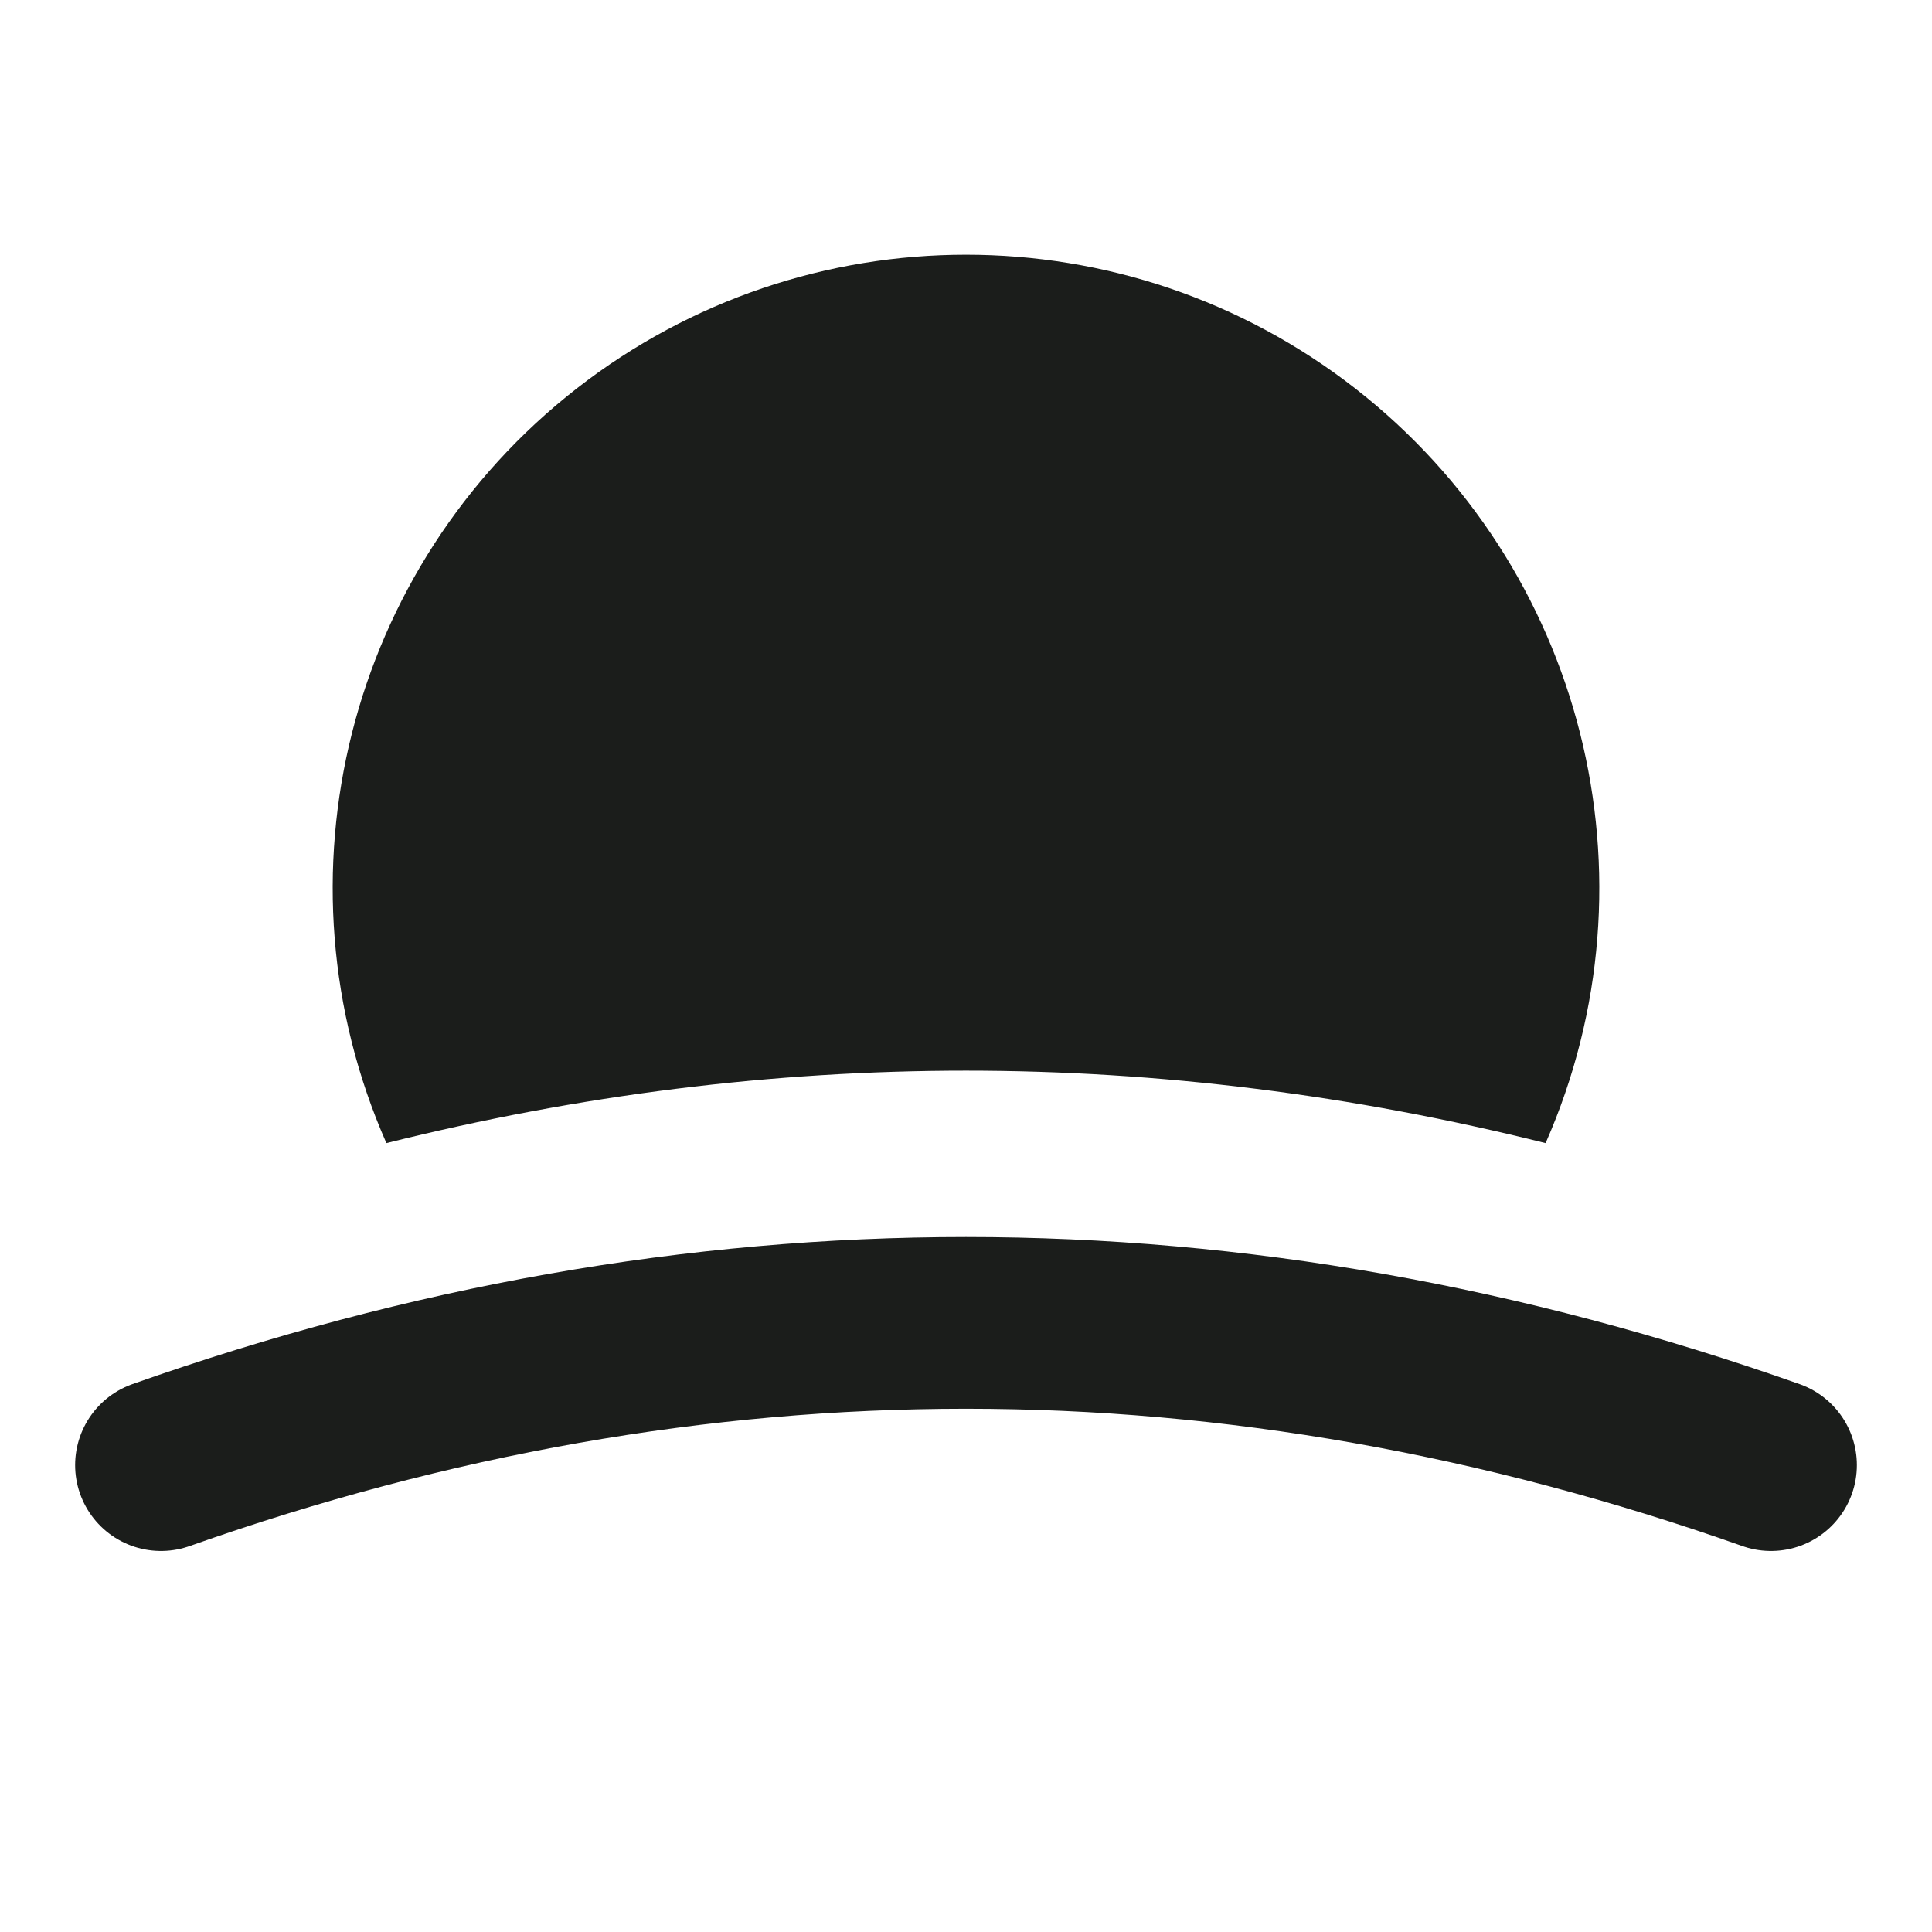
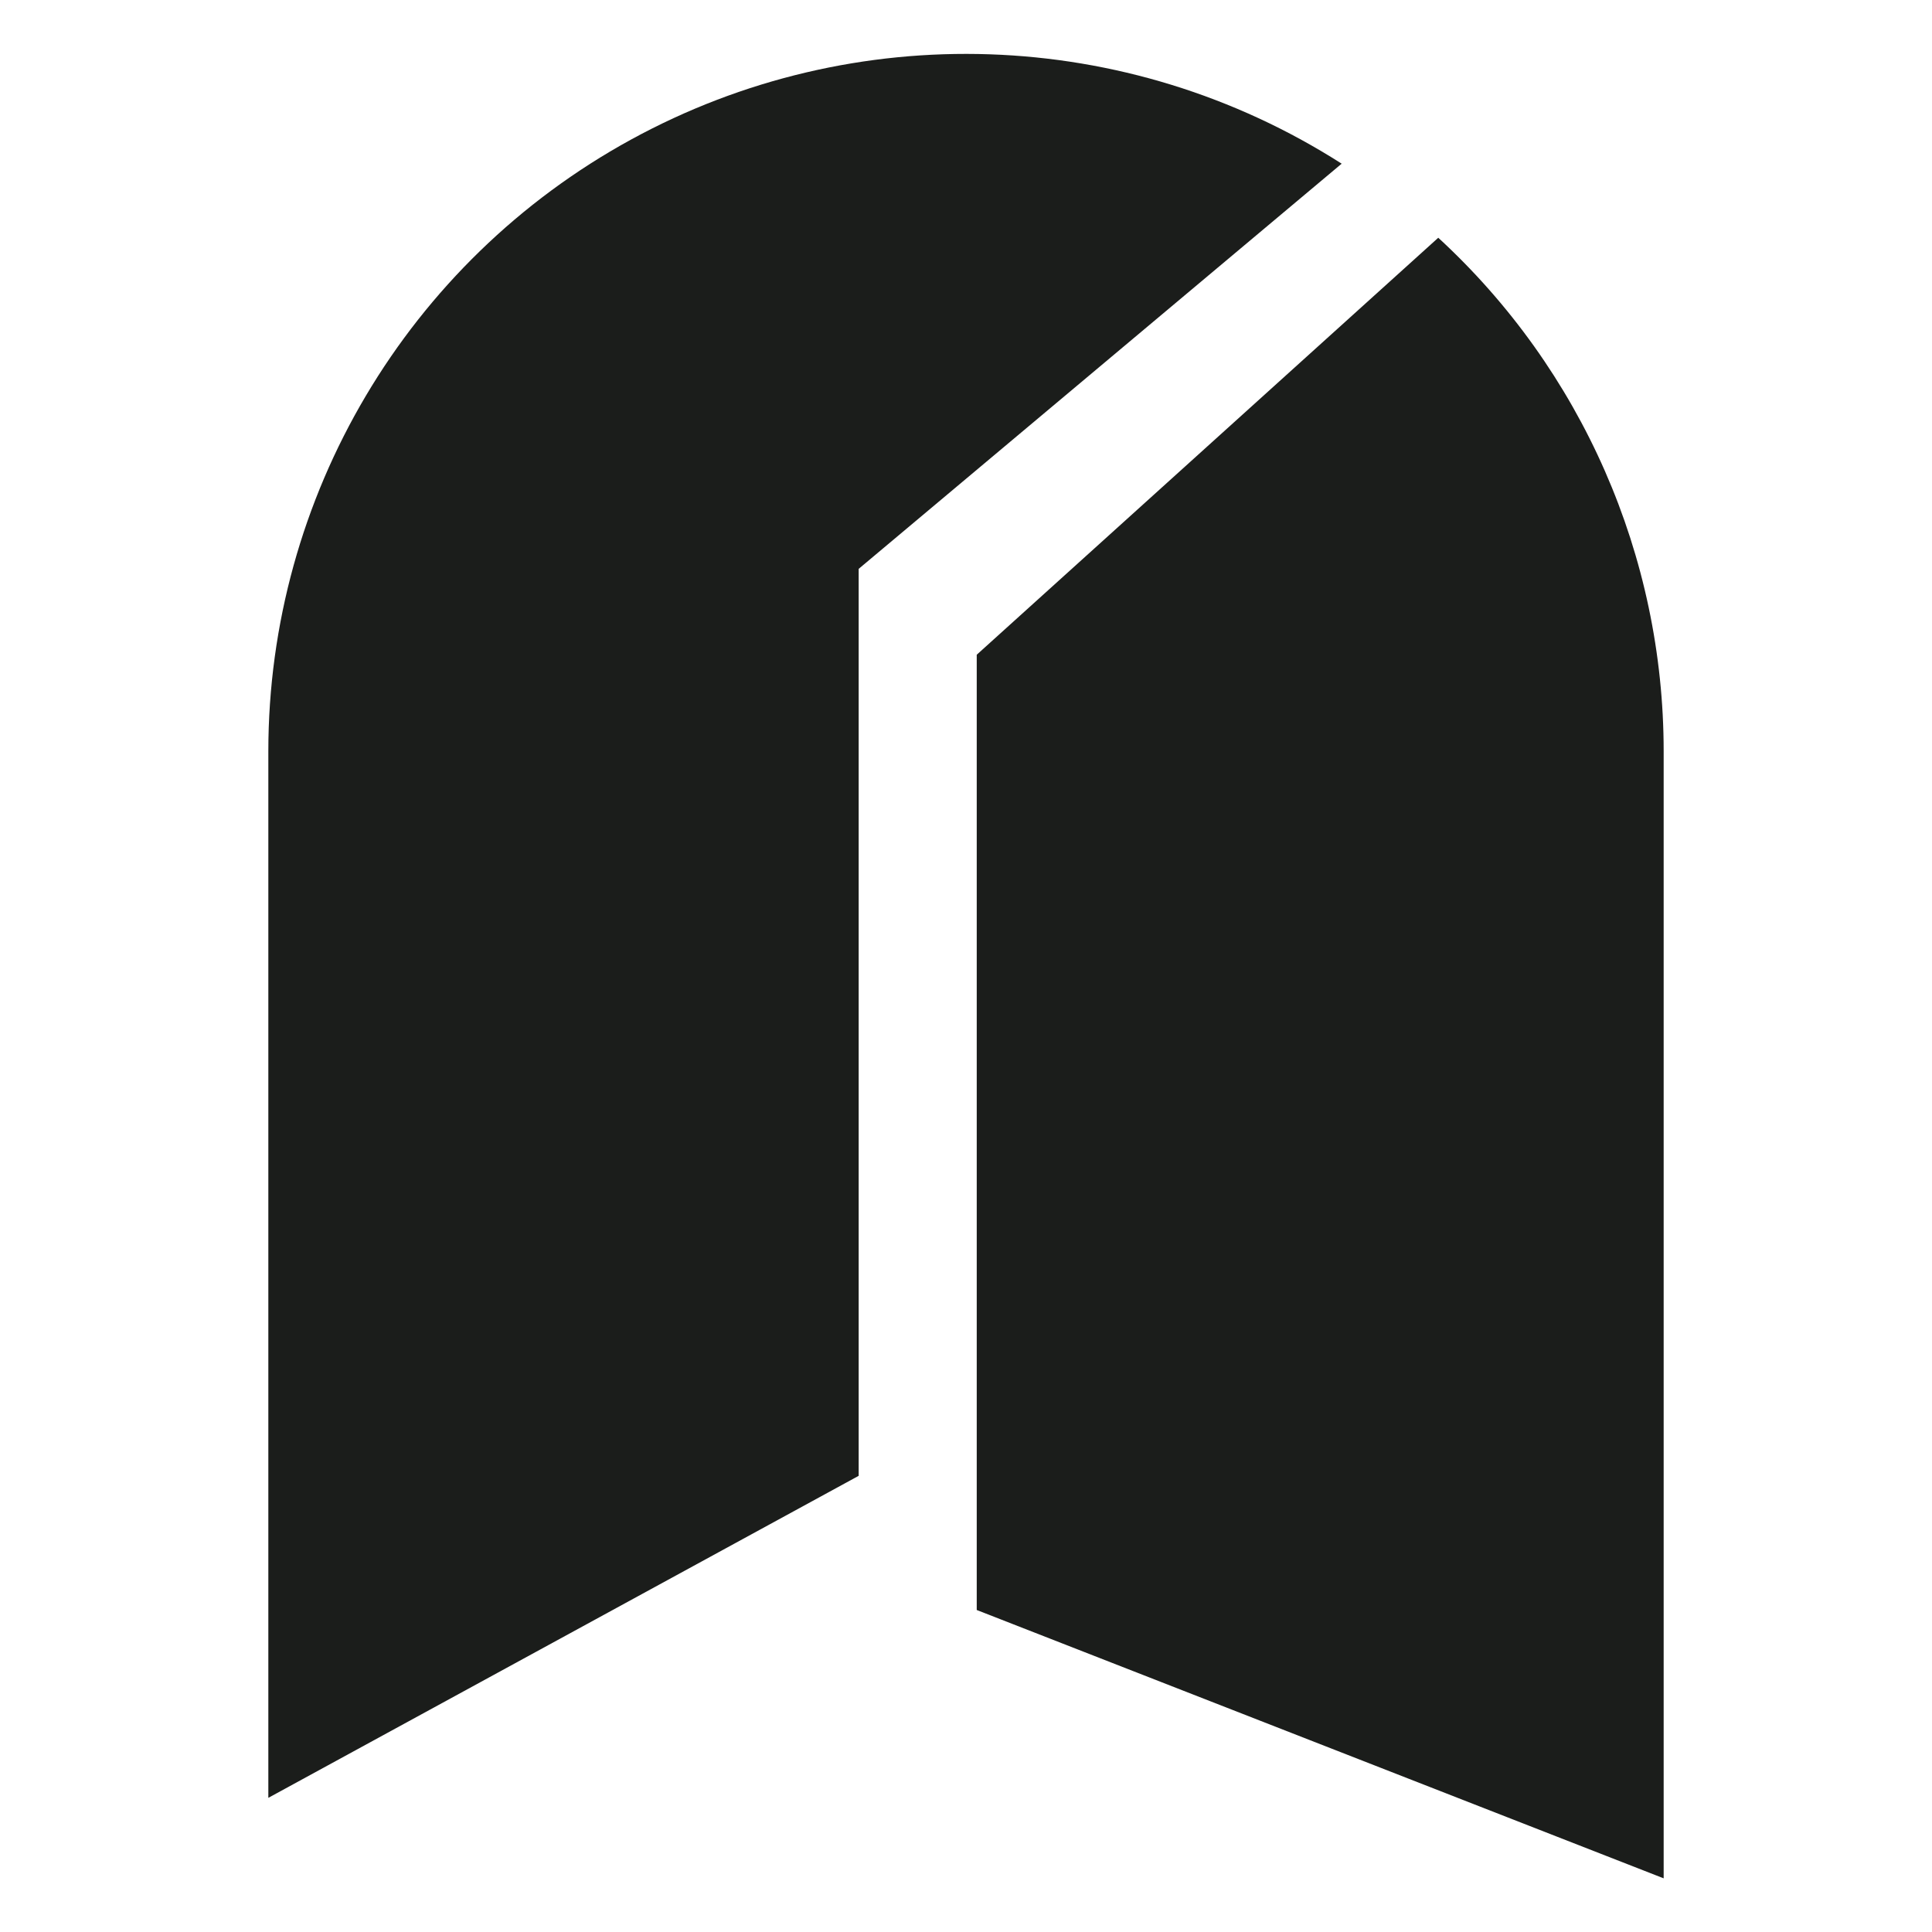
<svg xmlns="http://www.w3.org/2000/svg" viewBox="0 0 36 36" role="img" aria-labelledby="title">
-   <path d="M 7.2 21.3 A 11.8 11.8 0 1 1 28.8 21.3 Q 18 18.6 7.2 21.3 Z" fill="#1b1d1b" />
-   <path d="M 3 27.3 Q 18 22.0 33 27.3" fill="none" stroke="#1b1d1b" stroke-width="3.2" stroke-linecap="round" />
+   <path d="M 5 33.5 L 5 14 A 13 13 0 0 1 25.0 3.05 L 16.0 10.6 L 16.0 27.5 Z" fill="#1b1d1b" />
+   <path d="M 18.2 30.0 L 18.2 12.2 L 26.8 4.43 A 13 13 0 0 1 31 14 L 31 35.0 Z" fill="#1b1d1b" />
</svg>
